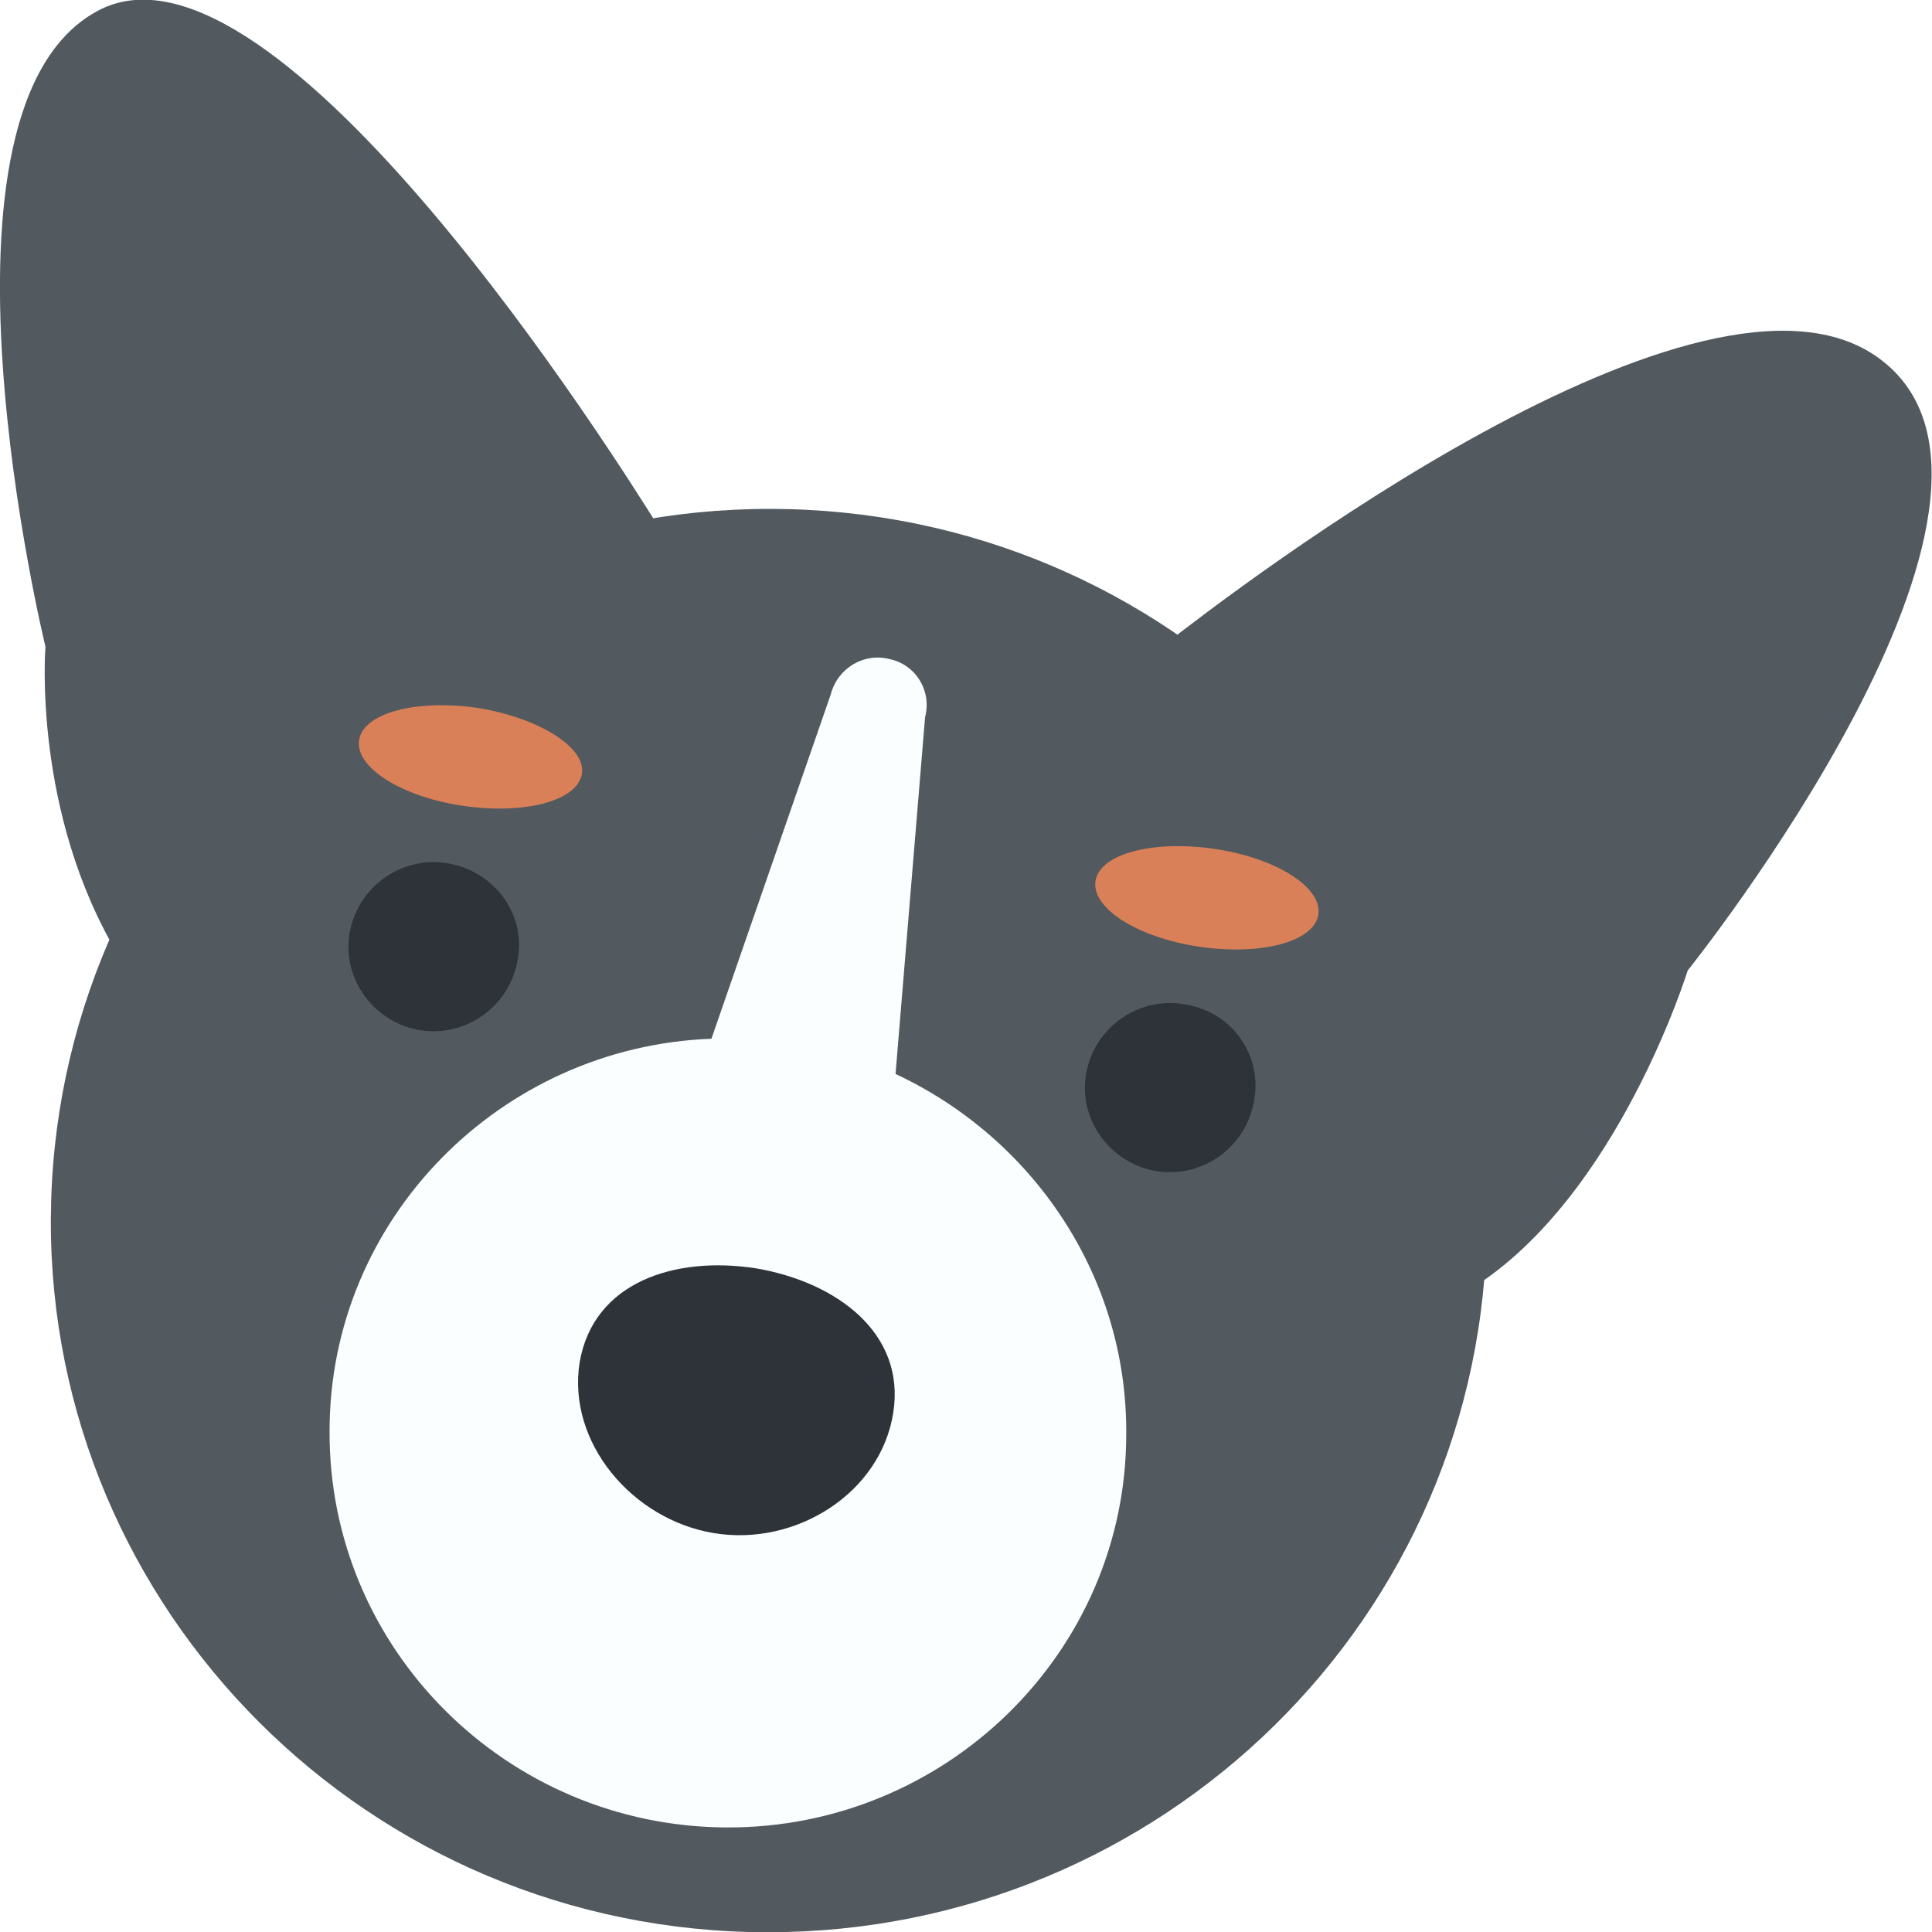
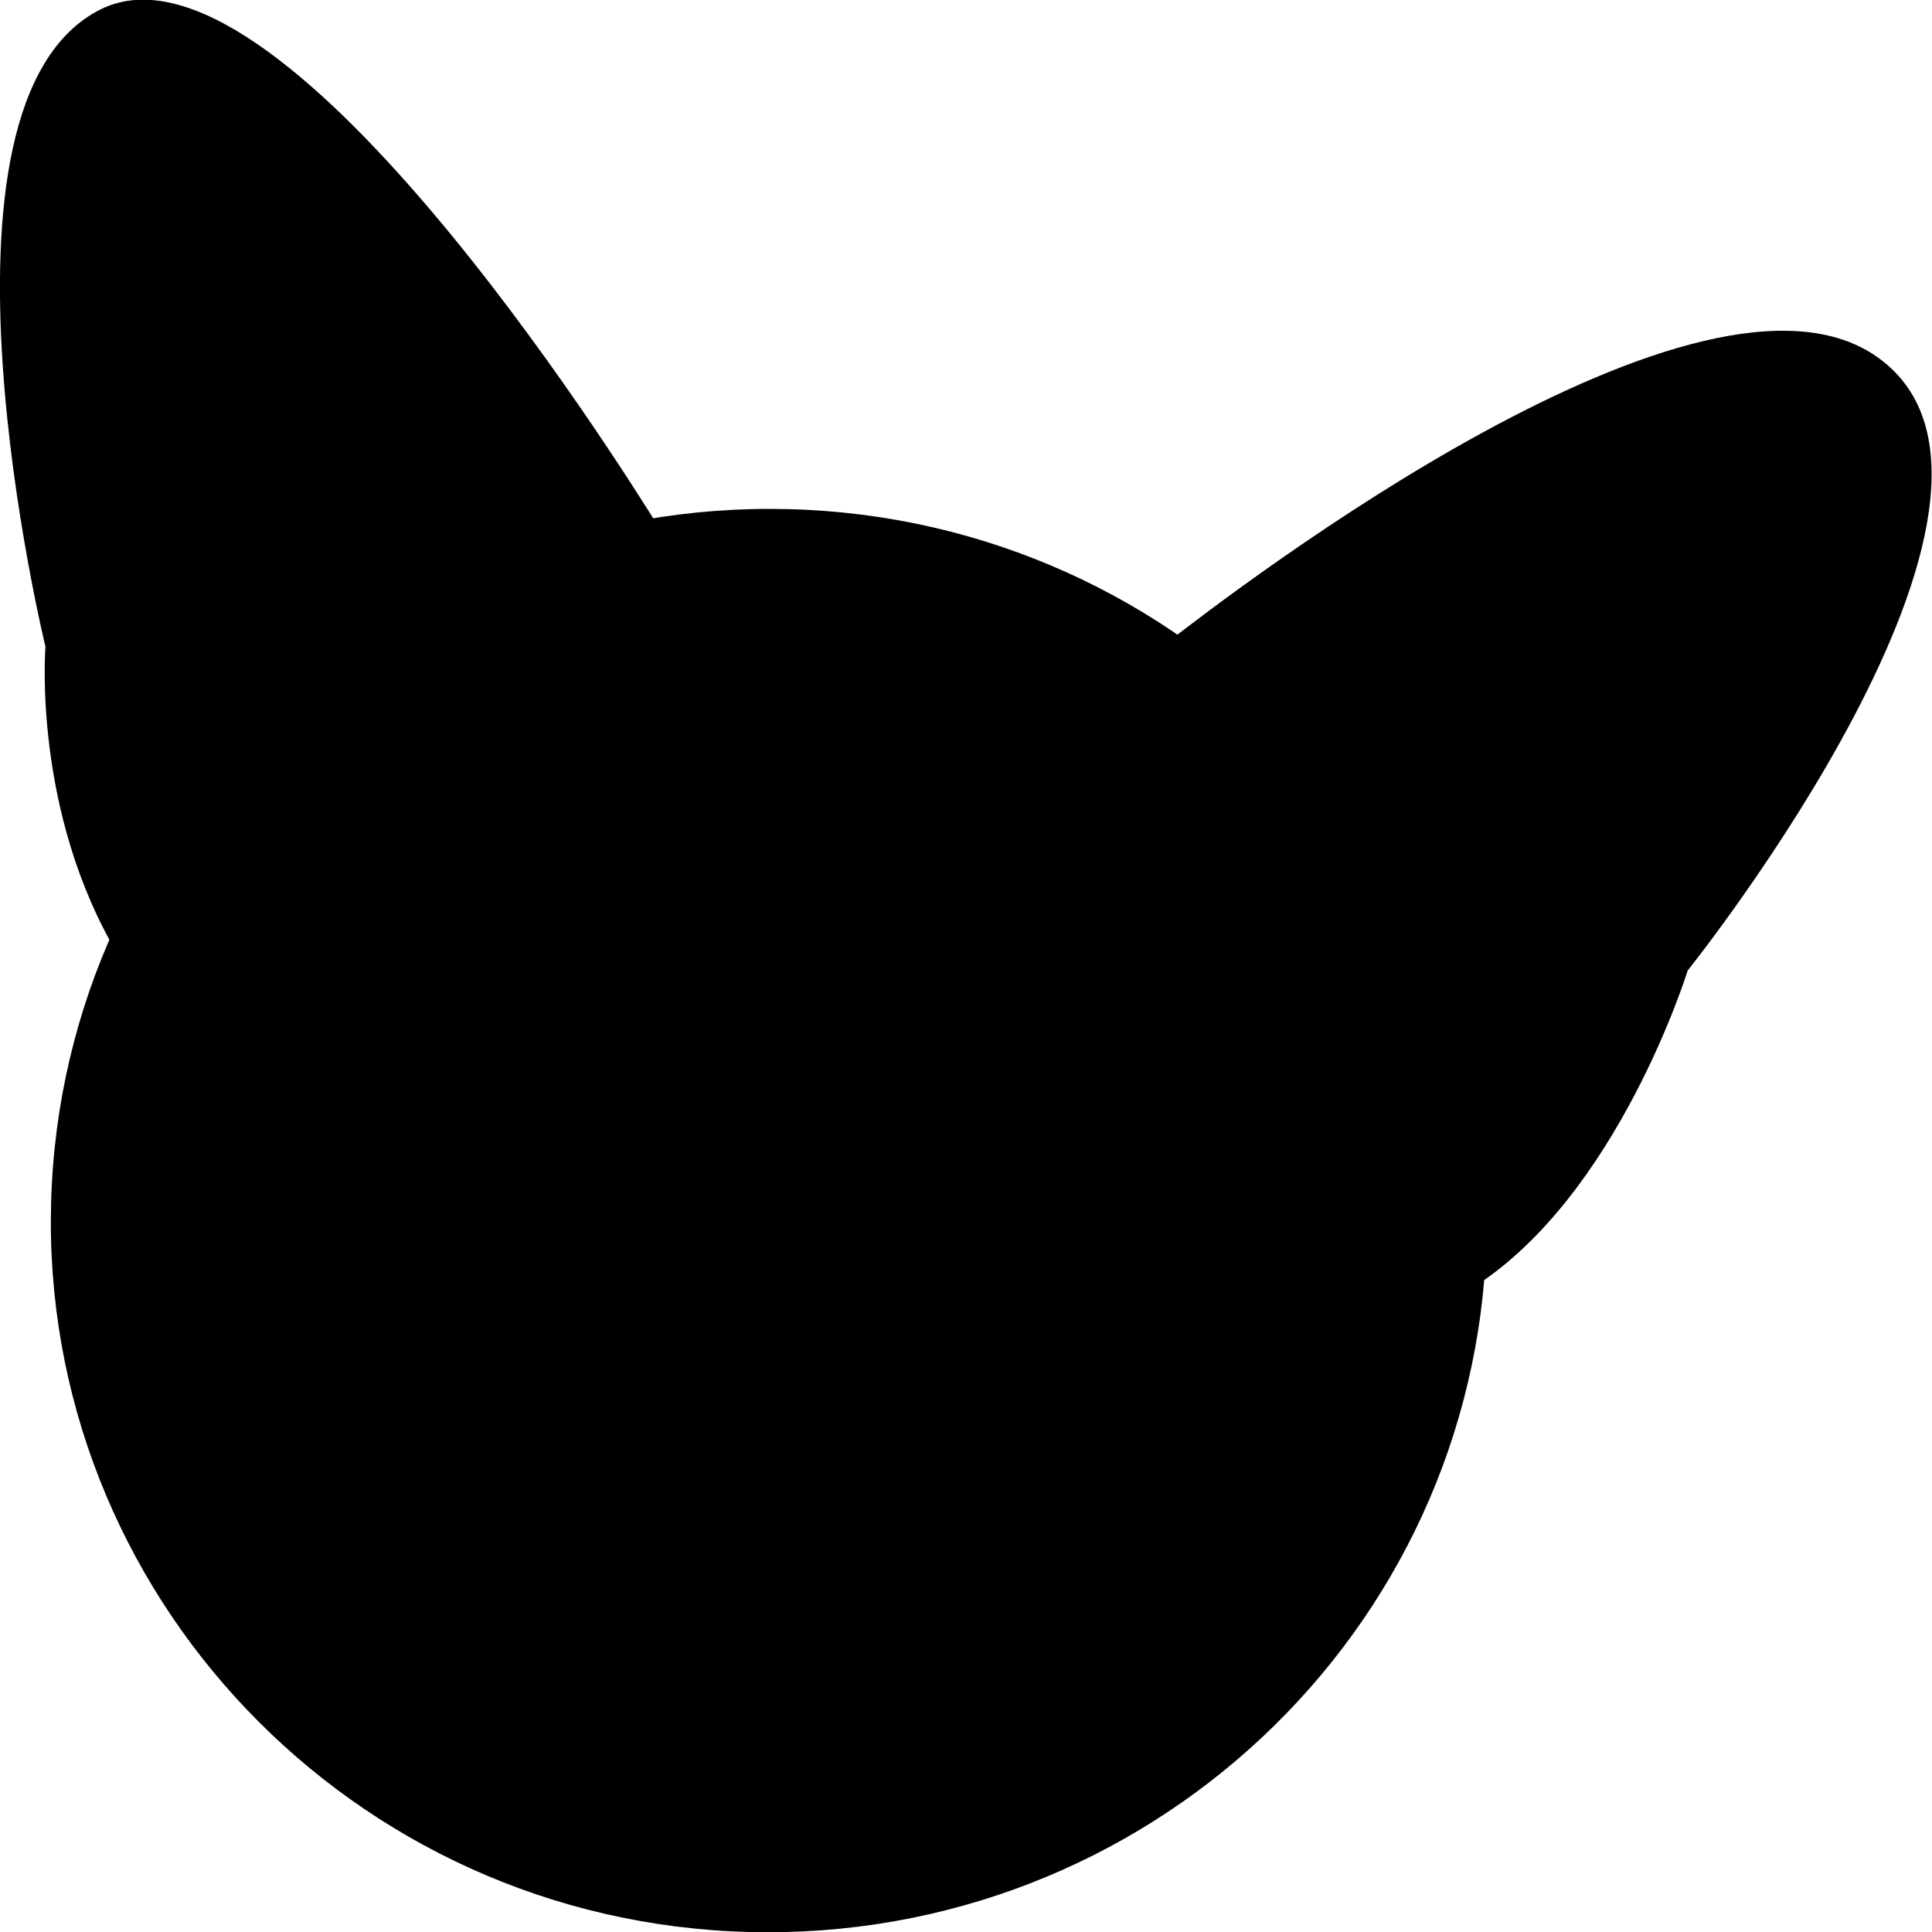
- <svg xmlns="http://www.w3.org/2000/svg" id="Layer_1" viewBox="0 0 170 170">
-   <style>.body{fill:#52595f}.nose_and_eyes{fill:#2d3339}.brows{fill:#da8058}.white{fill:#fbfeff}</style>
-   <path class="body" d="M10.5,84.2c8.2-19.5,26.1-33.9,47.6-37.6C54.2,40.3,24.5-6.8,8.9,0.8C-7.7,9,4,56.9,4,56.9S2.8,71.5,10.5,84.2 z" />
-   <path class="body" d="M165.3,31.5c-15.4-11.2-56.4,20.2-62.8,25.2c17,11.6,28,31.3,27.3,53.3c0,1.1-0.1,2.2-0.2,3.3 c12.8-8.1,18.9-27.9,18.9-27.9S182,43.6,165.3,31.5z" />
-   <path class="body" d="M130.8,109.1c-1,34.6-30,61.8-64.9,60.9S3.5,140.2,4.5,105.7s30-61.8,64.9-60.9S131.8,74.5,130.8,109.1z" />
+ <svg xmlns="http://www.w3.org/2000/svg" viewBox="0 0 170 170">
+   <g class="body">
+     <path d="M10.5,84.2c8.2-19.5,26.1-33.9,47.6-37.6C54.2,40.3,24.5-6.8,8.9,0.8C-7.7,9,4,56.9,4,56.9S2.8,71.5,10.5,84.2 z" />
+     <path d="M165.3,31.5c-15.4-11.2-56.4,20.2-62.8,25.2c17,11.6,28,31.3,27.3,53.3c0,1.1-0.1,2.2-0.2,3.3 c12.8-8.1,18.9-27.9,18.9-27.9S182,43.6,165.3,31.5z" />
+     <path d="M130.8,109.1c-1,34.6-30,61.8-64.9,60.9S3.5,140.2,4.5,105.7s30-61.8,64.9-60.9S131.8,74.5,130.8,109.1z" />
+   </g>
  <path class="white" d="M78.8,94.5l2.6-31.4c0.6-2.3-0.8-4.6-3.1-5.1c-2.3-0.6-4.6,0.8-5.2,3.1L62.6,91.4C44,92.1,29,107.3,29,125.9 c-0.1,19.2,15.6,34.8,34.9,34.9s35.2-15.4,35.2-34.6C99.2,112.2,90.8,100.1,78.8,94.5z" />
-   <path class="nose_and_eyes" d="M66.5,111.6c-7.1-1.1-14.3,1.2-15.5,8.3c-1.1,7,4.6,13.8,11.8,15s14.7-3.5,15.8-10.6 C79.7,117.3,73.6,112.8,66.5,111.6z" />
-   <path class="nose_and_eyes" d="M39.6,76c-4.1-0.8-8,1.9-8.8,5.9c-0.8,4,1.9,7.9,5.9,8.7c4.1,0.8,8-1.9,8.8-5.9C46.4,80.7,43.7,76.8,39.6,76z" />
-   <path class="nose_and_eyes" d="M104.4,88.4c-4.1-0.8-8,1.9-8.8,5.9c-0.8,4,1.9,7.9,5.9,8.7c4.1,0.8,8-1.9,8.8-5.9 C111.2,93,108.5,89.1,104.4,88.4z" />
-   <g>
-     <path class="brows" d="M106.9,74.7c-5.4-0.8-10.1,0.4-10.5,2.8c-0.4,2.4,3.7,5,9.1,5.8c5.4,0.8,10.1-0.4,10.5-2.8 C116.4,78.1,112.3,75.5,106.9,74.7z" />
-     <path class="brows" d="M42.1,62.3c-5.4-0.8-10.1,0.4-10.5,2.8c-0.4,2.4,3.7,5,9.1,5.8c5.4,0.8,10.1-0.4,10.5-2.8 C51.6,65.8,47.5,63.2,42.1,62.3z" />
+   <g class="nose-eyes">
+     <path d="M66.5,111.6c-7.1-1.1-14.3,1.2-15.5,8.3c-1.1,7,4.6,13.8,11.8,15s14.7-3.5,15.8-10.6 C79.7,117.3,73.6,112.8,66.5,111.6z" />
+     <path d="M39.6,76c-4.1-0.8-8,1.9-8.8,5.9c-0.8,4,1.9,7.9,5.9,8.7c4.1,0.8,8-1.9,8.8-5.9C46.4,80.7,43.7,76.8,39.6,76z" />
+     <path d="M104.4,88.4c-4.1-0.8-8,1.9-8.8,5.9c-0.8,4,1.9,7.9,5.9,8.7c4.1,0.8,8-1.9,8.8-5.9 C111.2,93,108.5,89.1,104.4,88.4z" />
+   </g>
+   <g class="brows">
+     <path d="M106.9,74.7c-5.4-0.8-10.1,0.4-10.5,2.8c-0.4,2.4,3.7,5,9.1,5.8c5.4,0.8,10.1-0.4,10.5-2.8 C116.4,78.1,112.3,75.5,106.9,74.7z" />
+     <path d="M42.1,62.3c-5.4-0.8-10.1,0.4-10.5,2.8c-0.4,2.4,3.7,5,9.1,5.8c5.4,0.8,10.1-0.4,10.5-2.8 C51.6,65.8,47.5,63.2,42.1,62.3z" />
  </g>
</svg>
